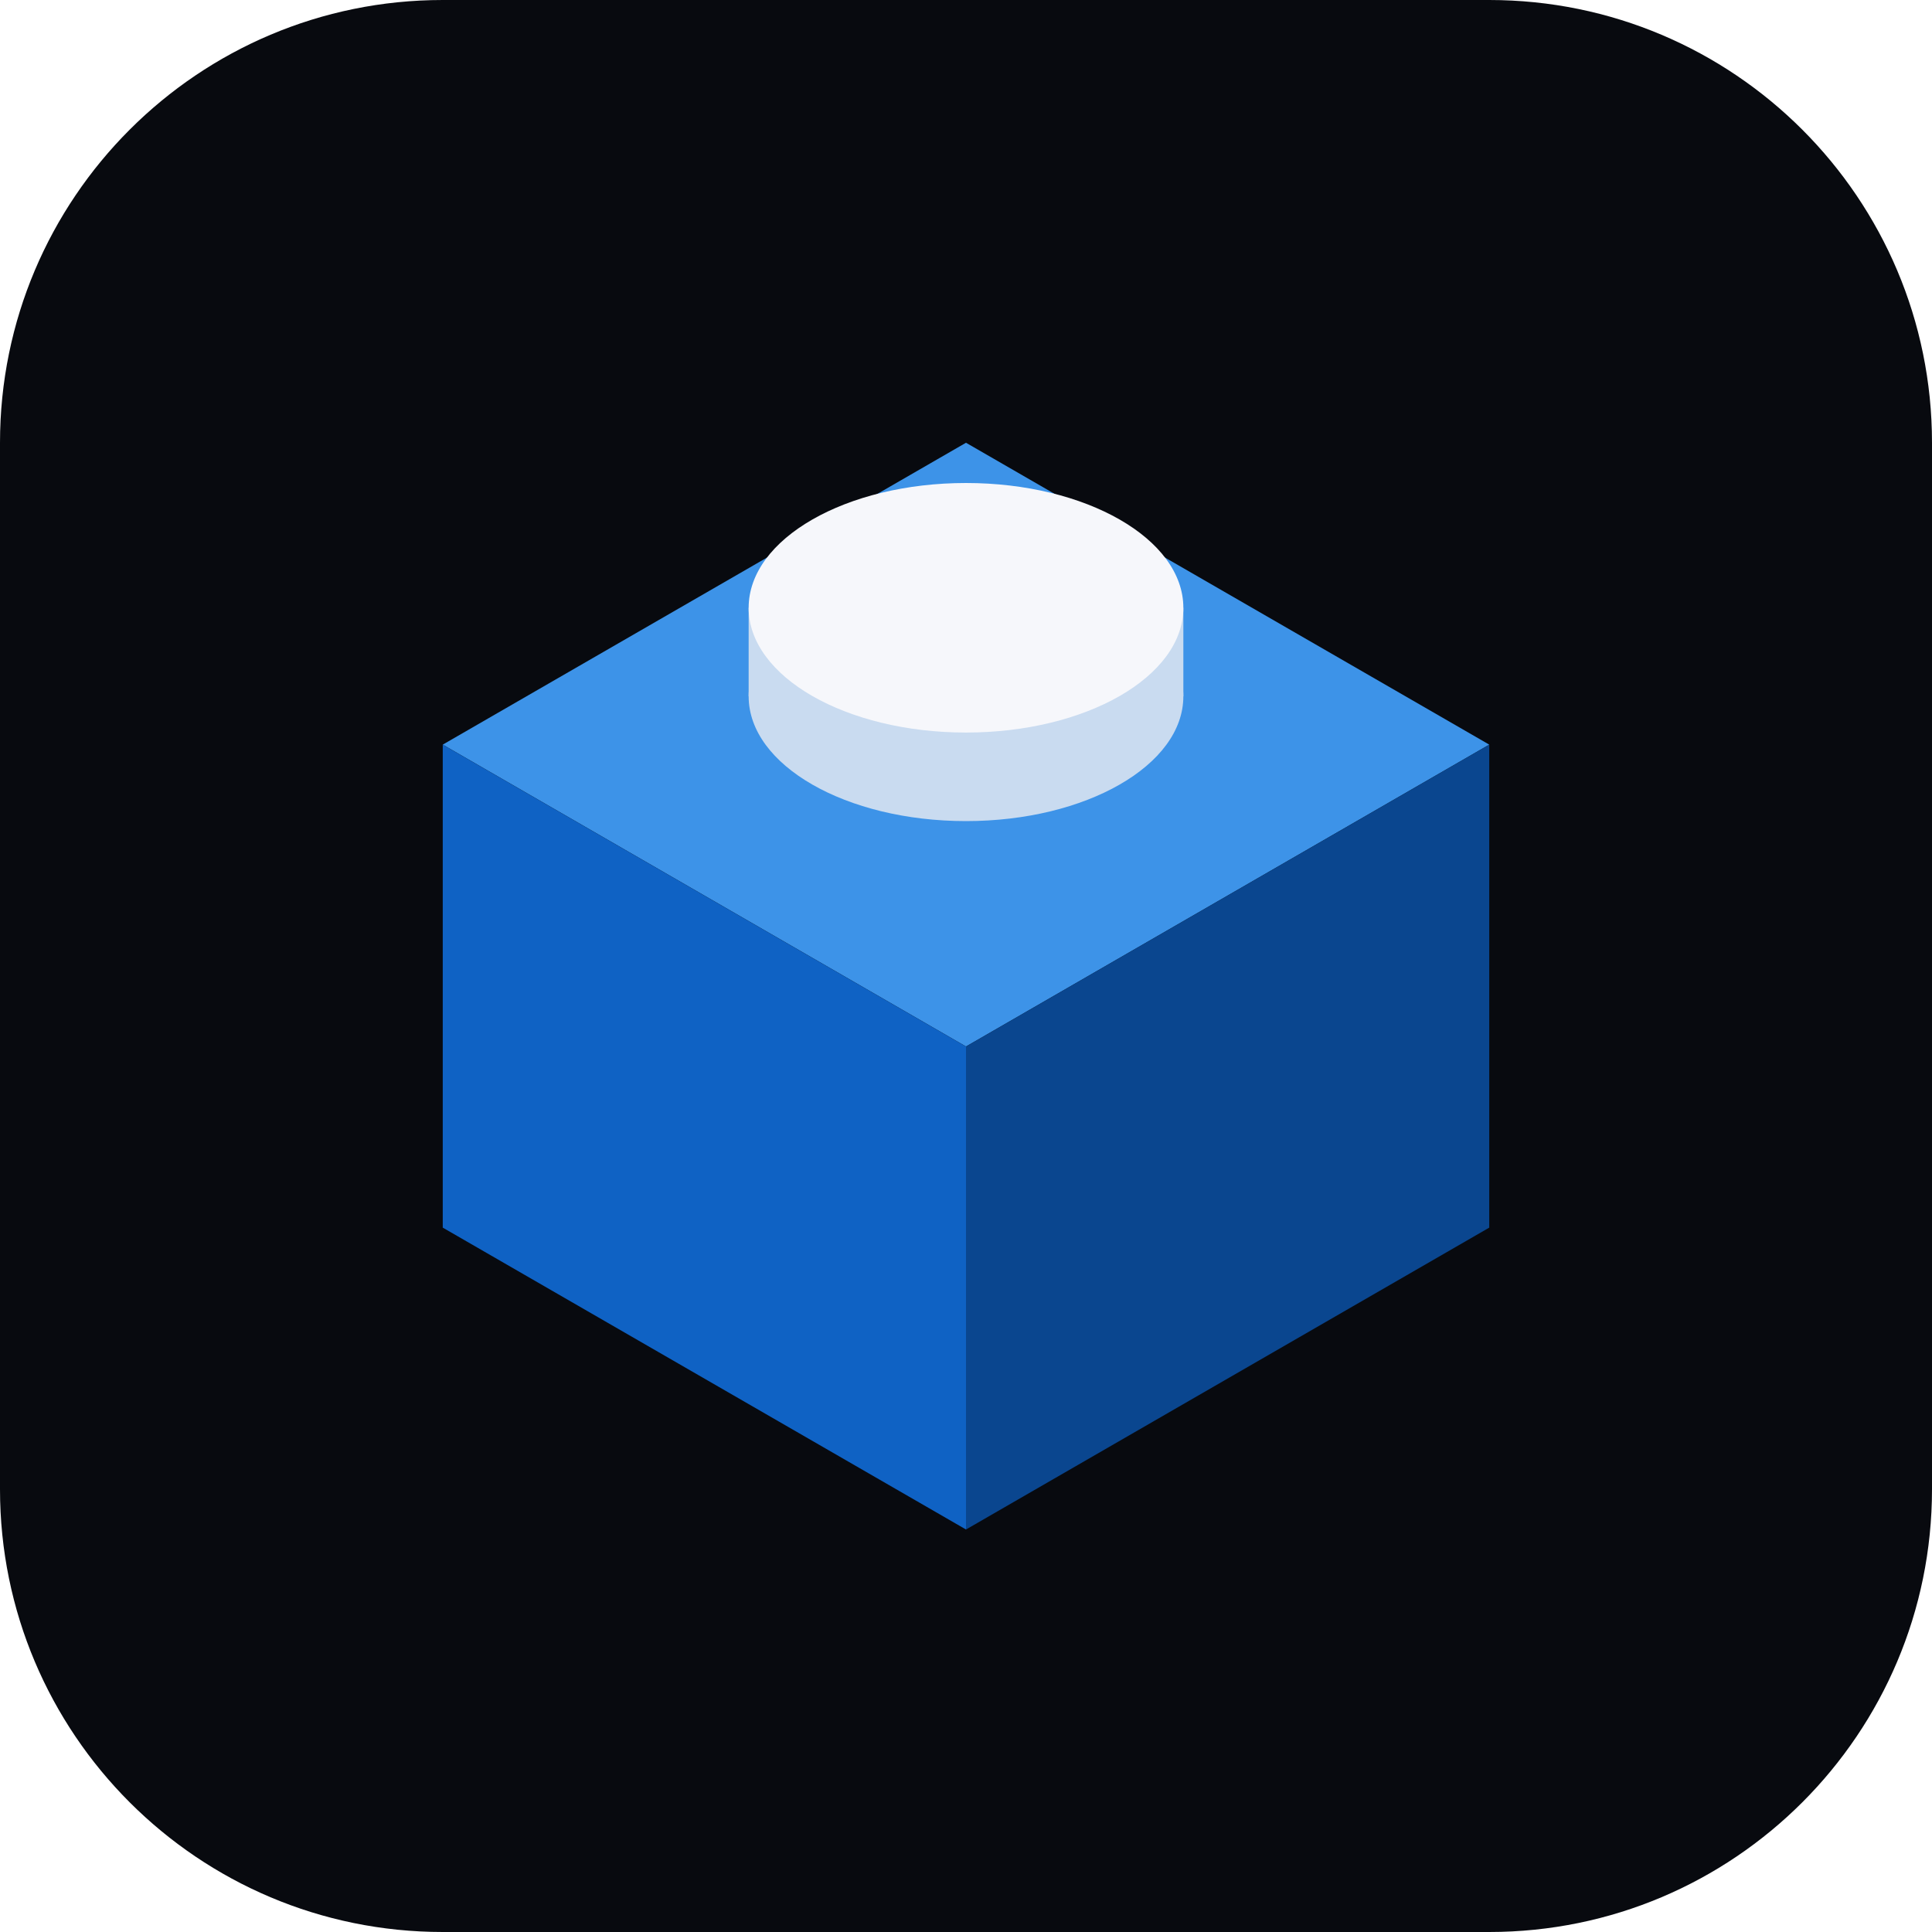
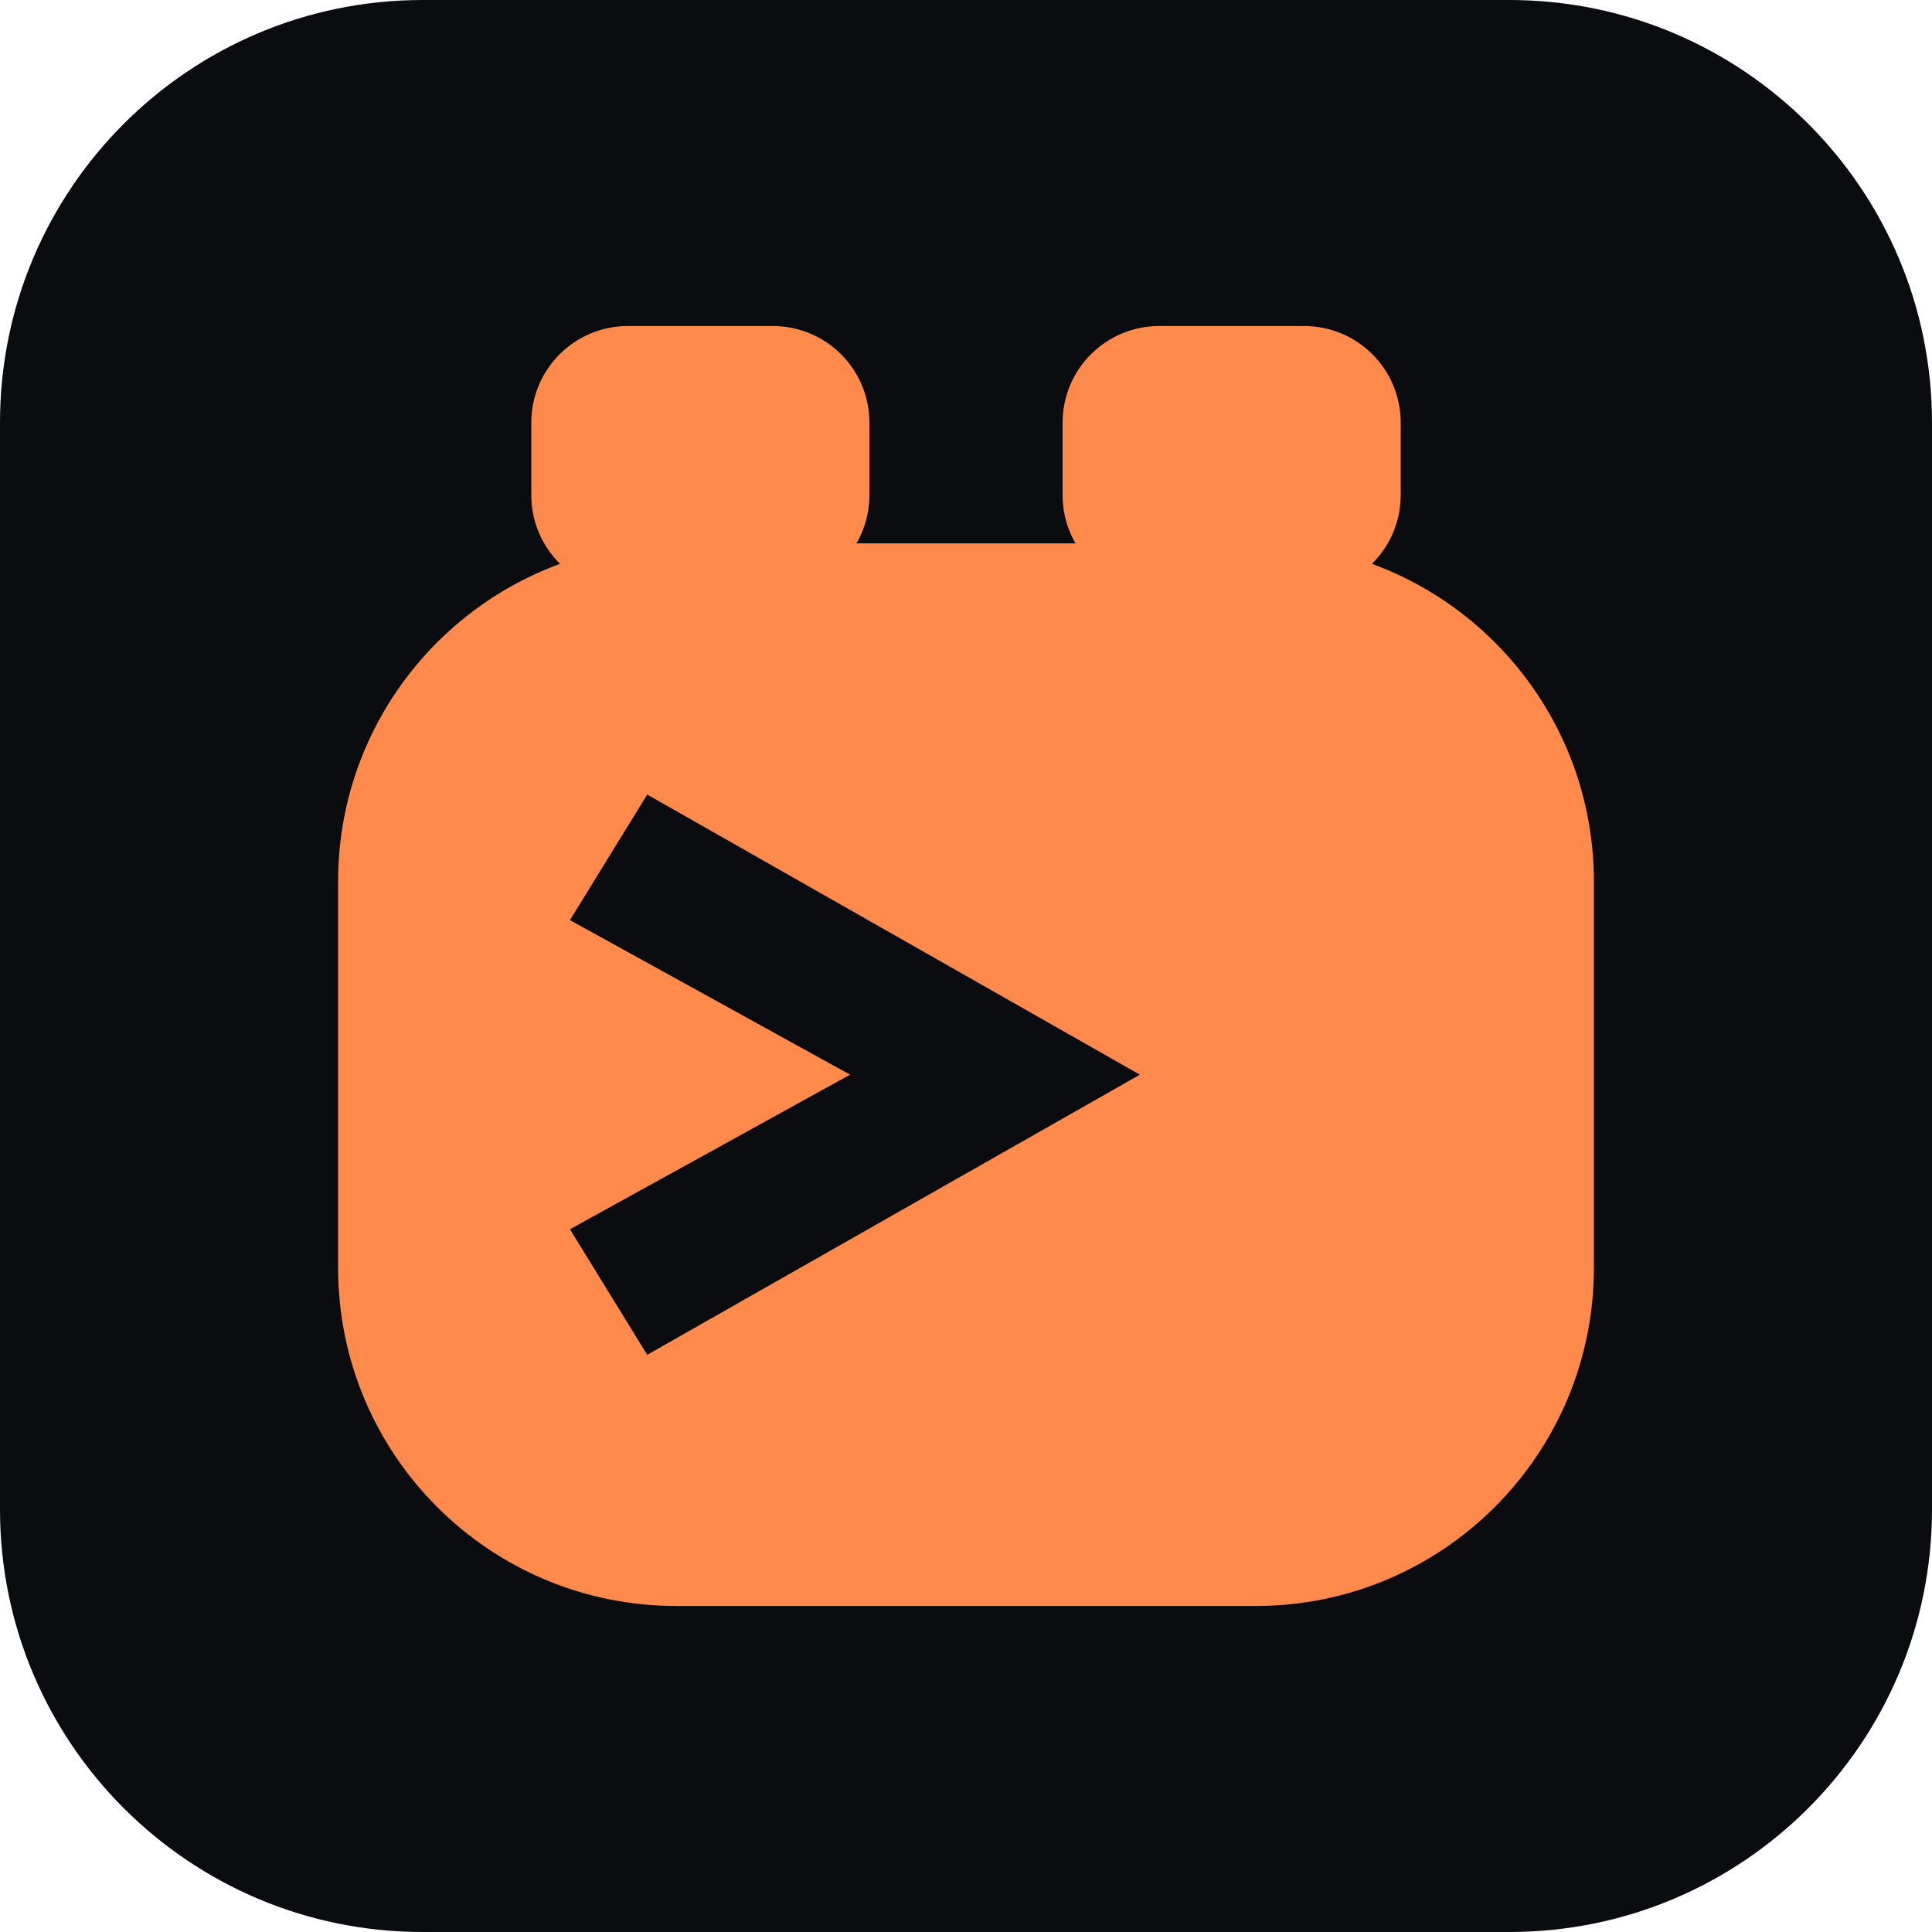
- <svg xmlns="http://www.w3.org/2000/svg" viewBox="0 0 48 48" role="img" aria-label="Apple">
-   <rect width="48" height="48" rx="11" fill="#080A0F" />
-   <g stroke-linejoin="round">
-     <polygon points="24 11 37 18.5 24 26 11 18.5" fill="#3D93E8" />
-     <polygon points="11 18.5 24 26 24 38 11 30.5" fill="#0F62C4" />
-     <polygon points="37 18.5 24 26 24 38 37 30.5" fill="#0A468F" />
-     <ellipse cx="24" cy="17.3" rx="5.4" ry="3.1" fill="#C9DBF0" />
-     <rect x="18.6" y="15.1" width="10.8" height="2.2" fill="#C9DBF0" />
-     <ellipse cx="24" cy="15.1" rx="5.4" ry="3.1" fill="#F6F7FB" />
+ <svg xmlns="http://www.w3.org/2000/svg" viewBox="0 0 32 32" role="img" aria-label="Apple">
+   <rect width="32" height="32" rx="7" fill="#0a0c10" />
+   <g transform="translate(3.2 0.2) scale(.8)" fill="#ff8a4c">
+     <path fill-rule="evenodd" d="M10 11H22A7 7 0 0 1 29 18V26A7 7 0 0 1 22 33H10A7 7 0 0 1 3 26V18A7 7 0 0 1 10 11ZM9.4 16.2 19.6 22 9.4 27.8 7.8 25.2 13.6 22 7.8 18.8Z" />
+     <rect x="7" y="6.5" width="7" height="5.5" rx="2" />
+     <rect x="18" y="6.5" width="7" height="5.5" rx="2" />
  </g>
</svg>
